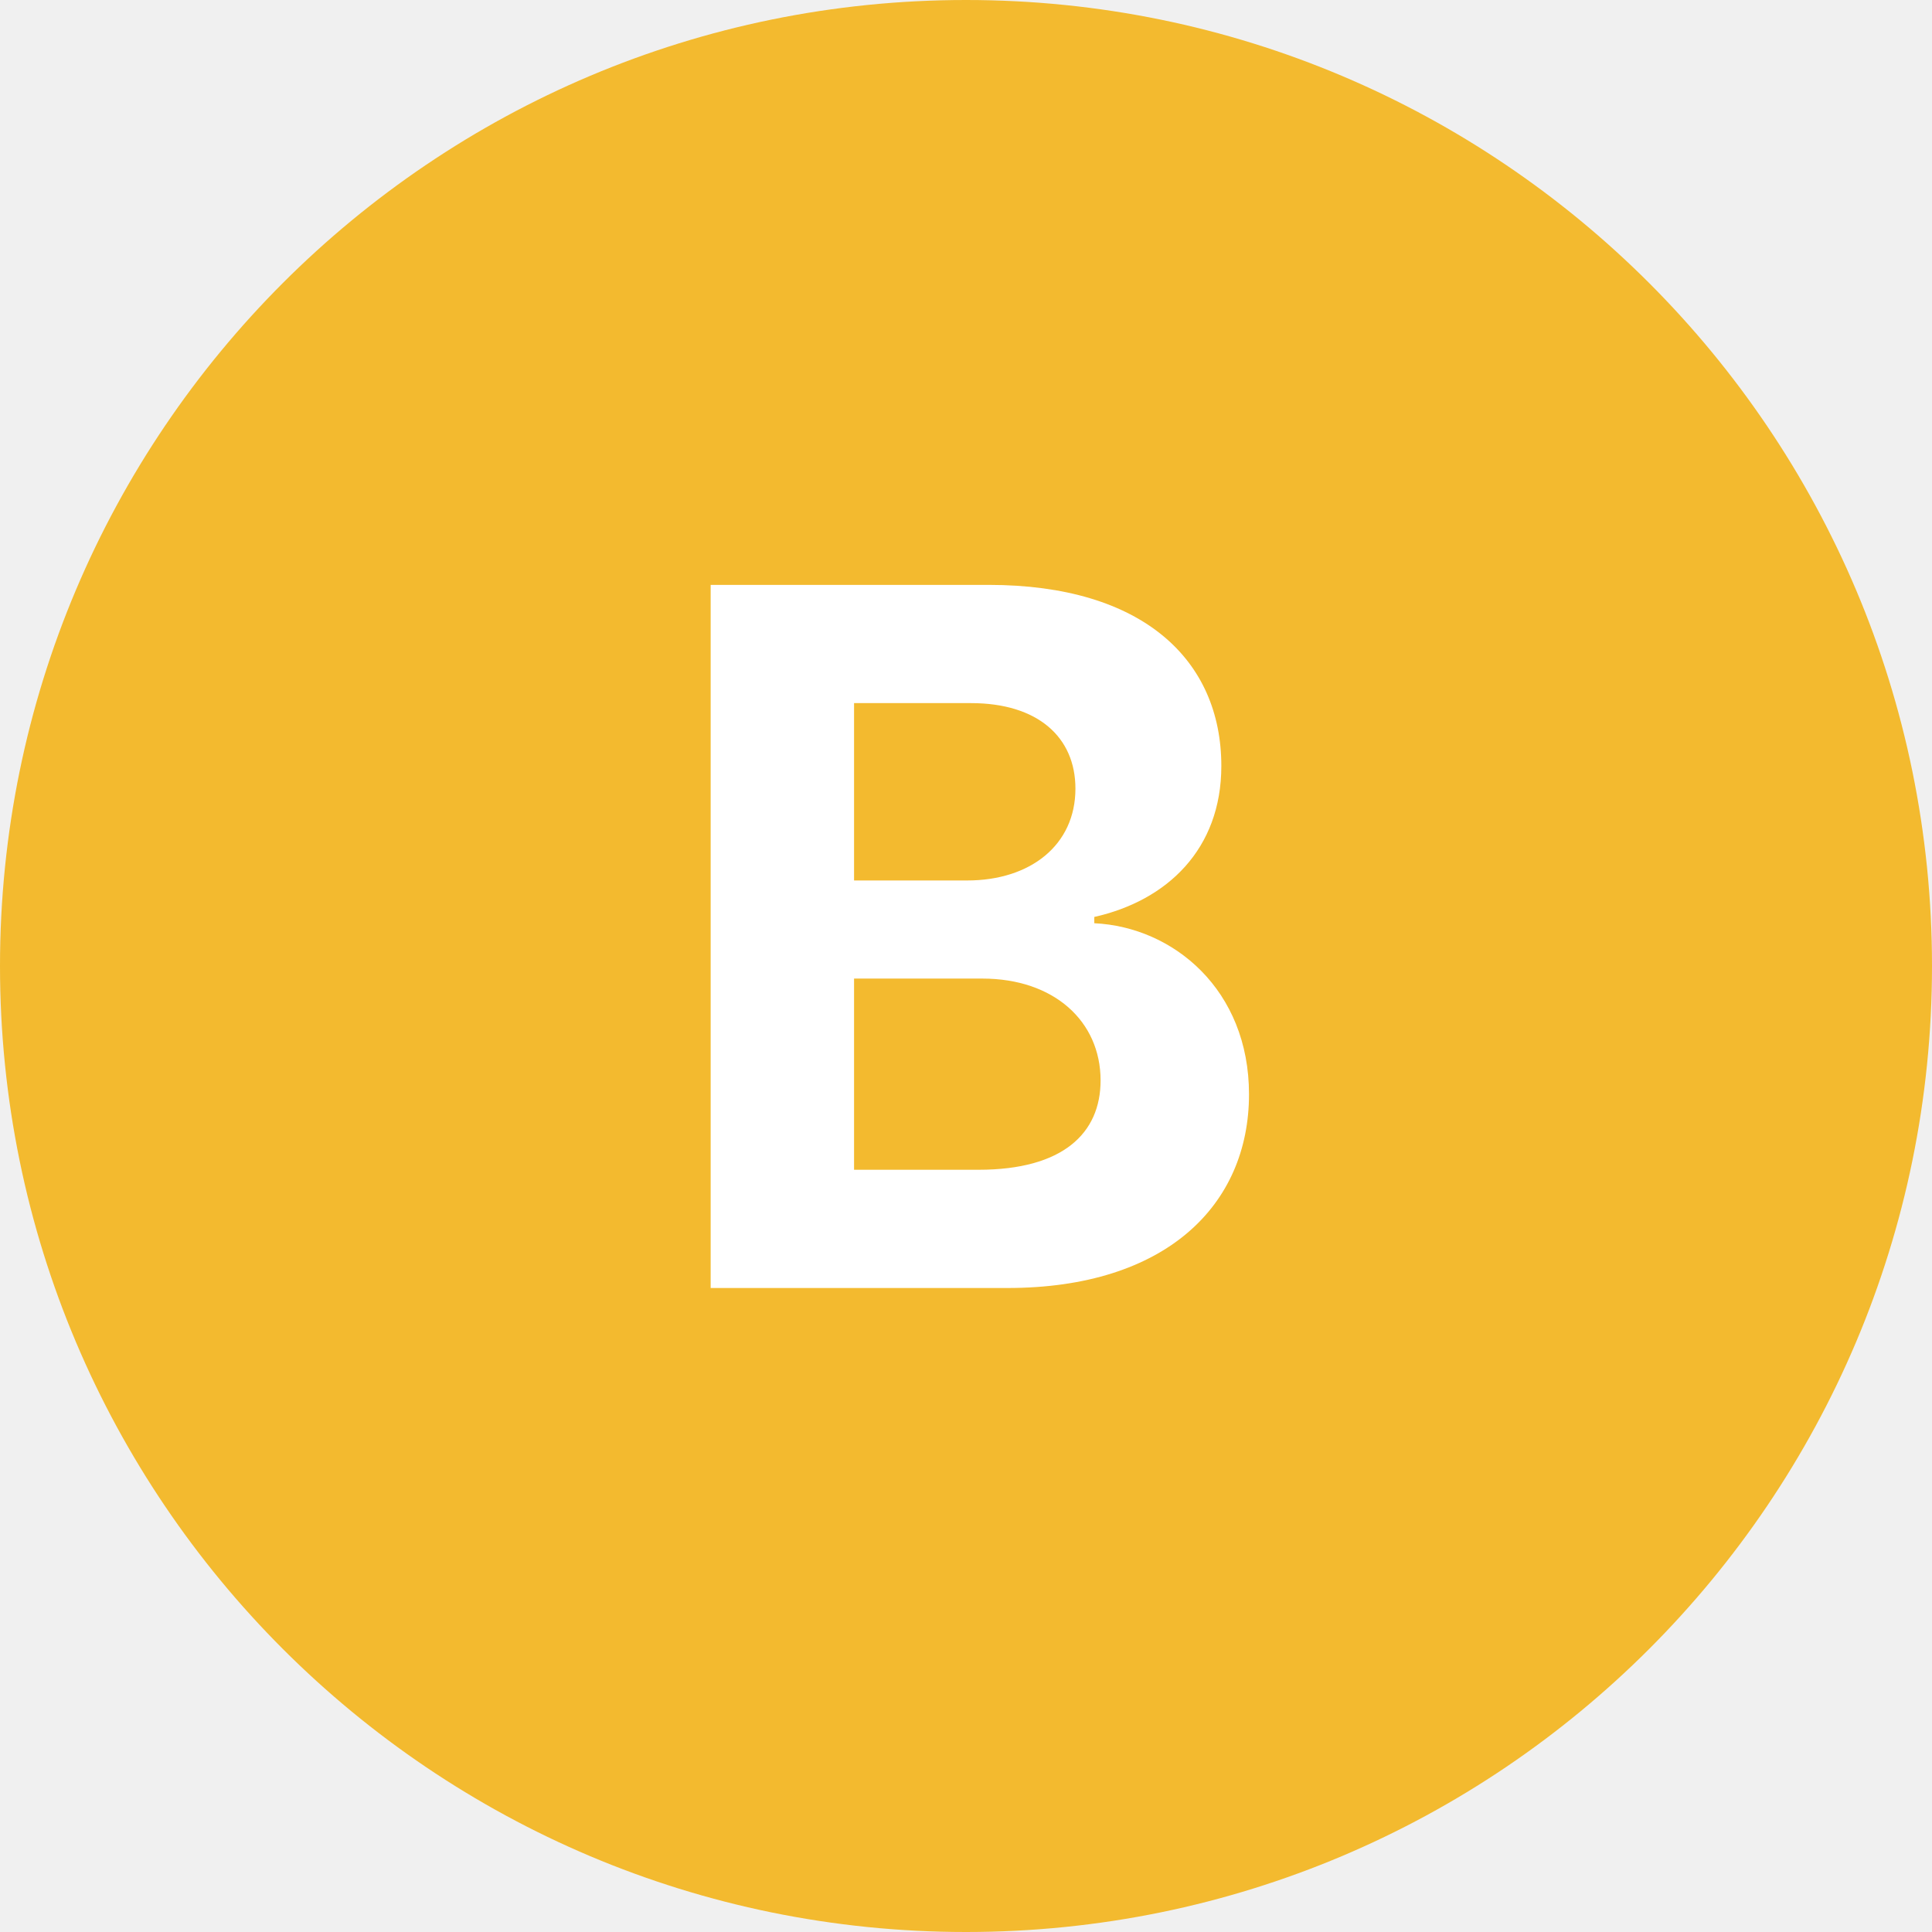
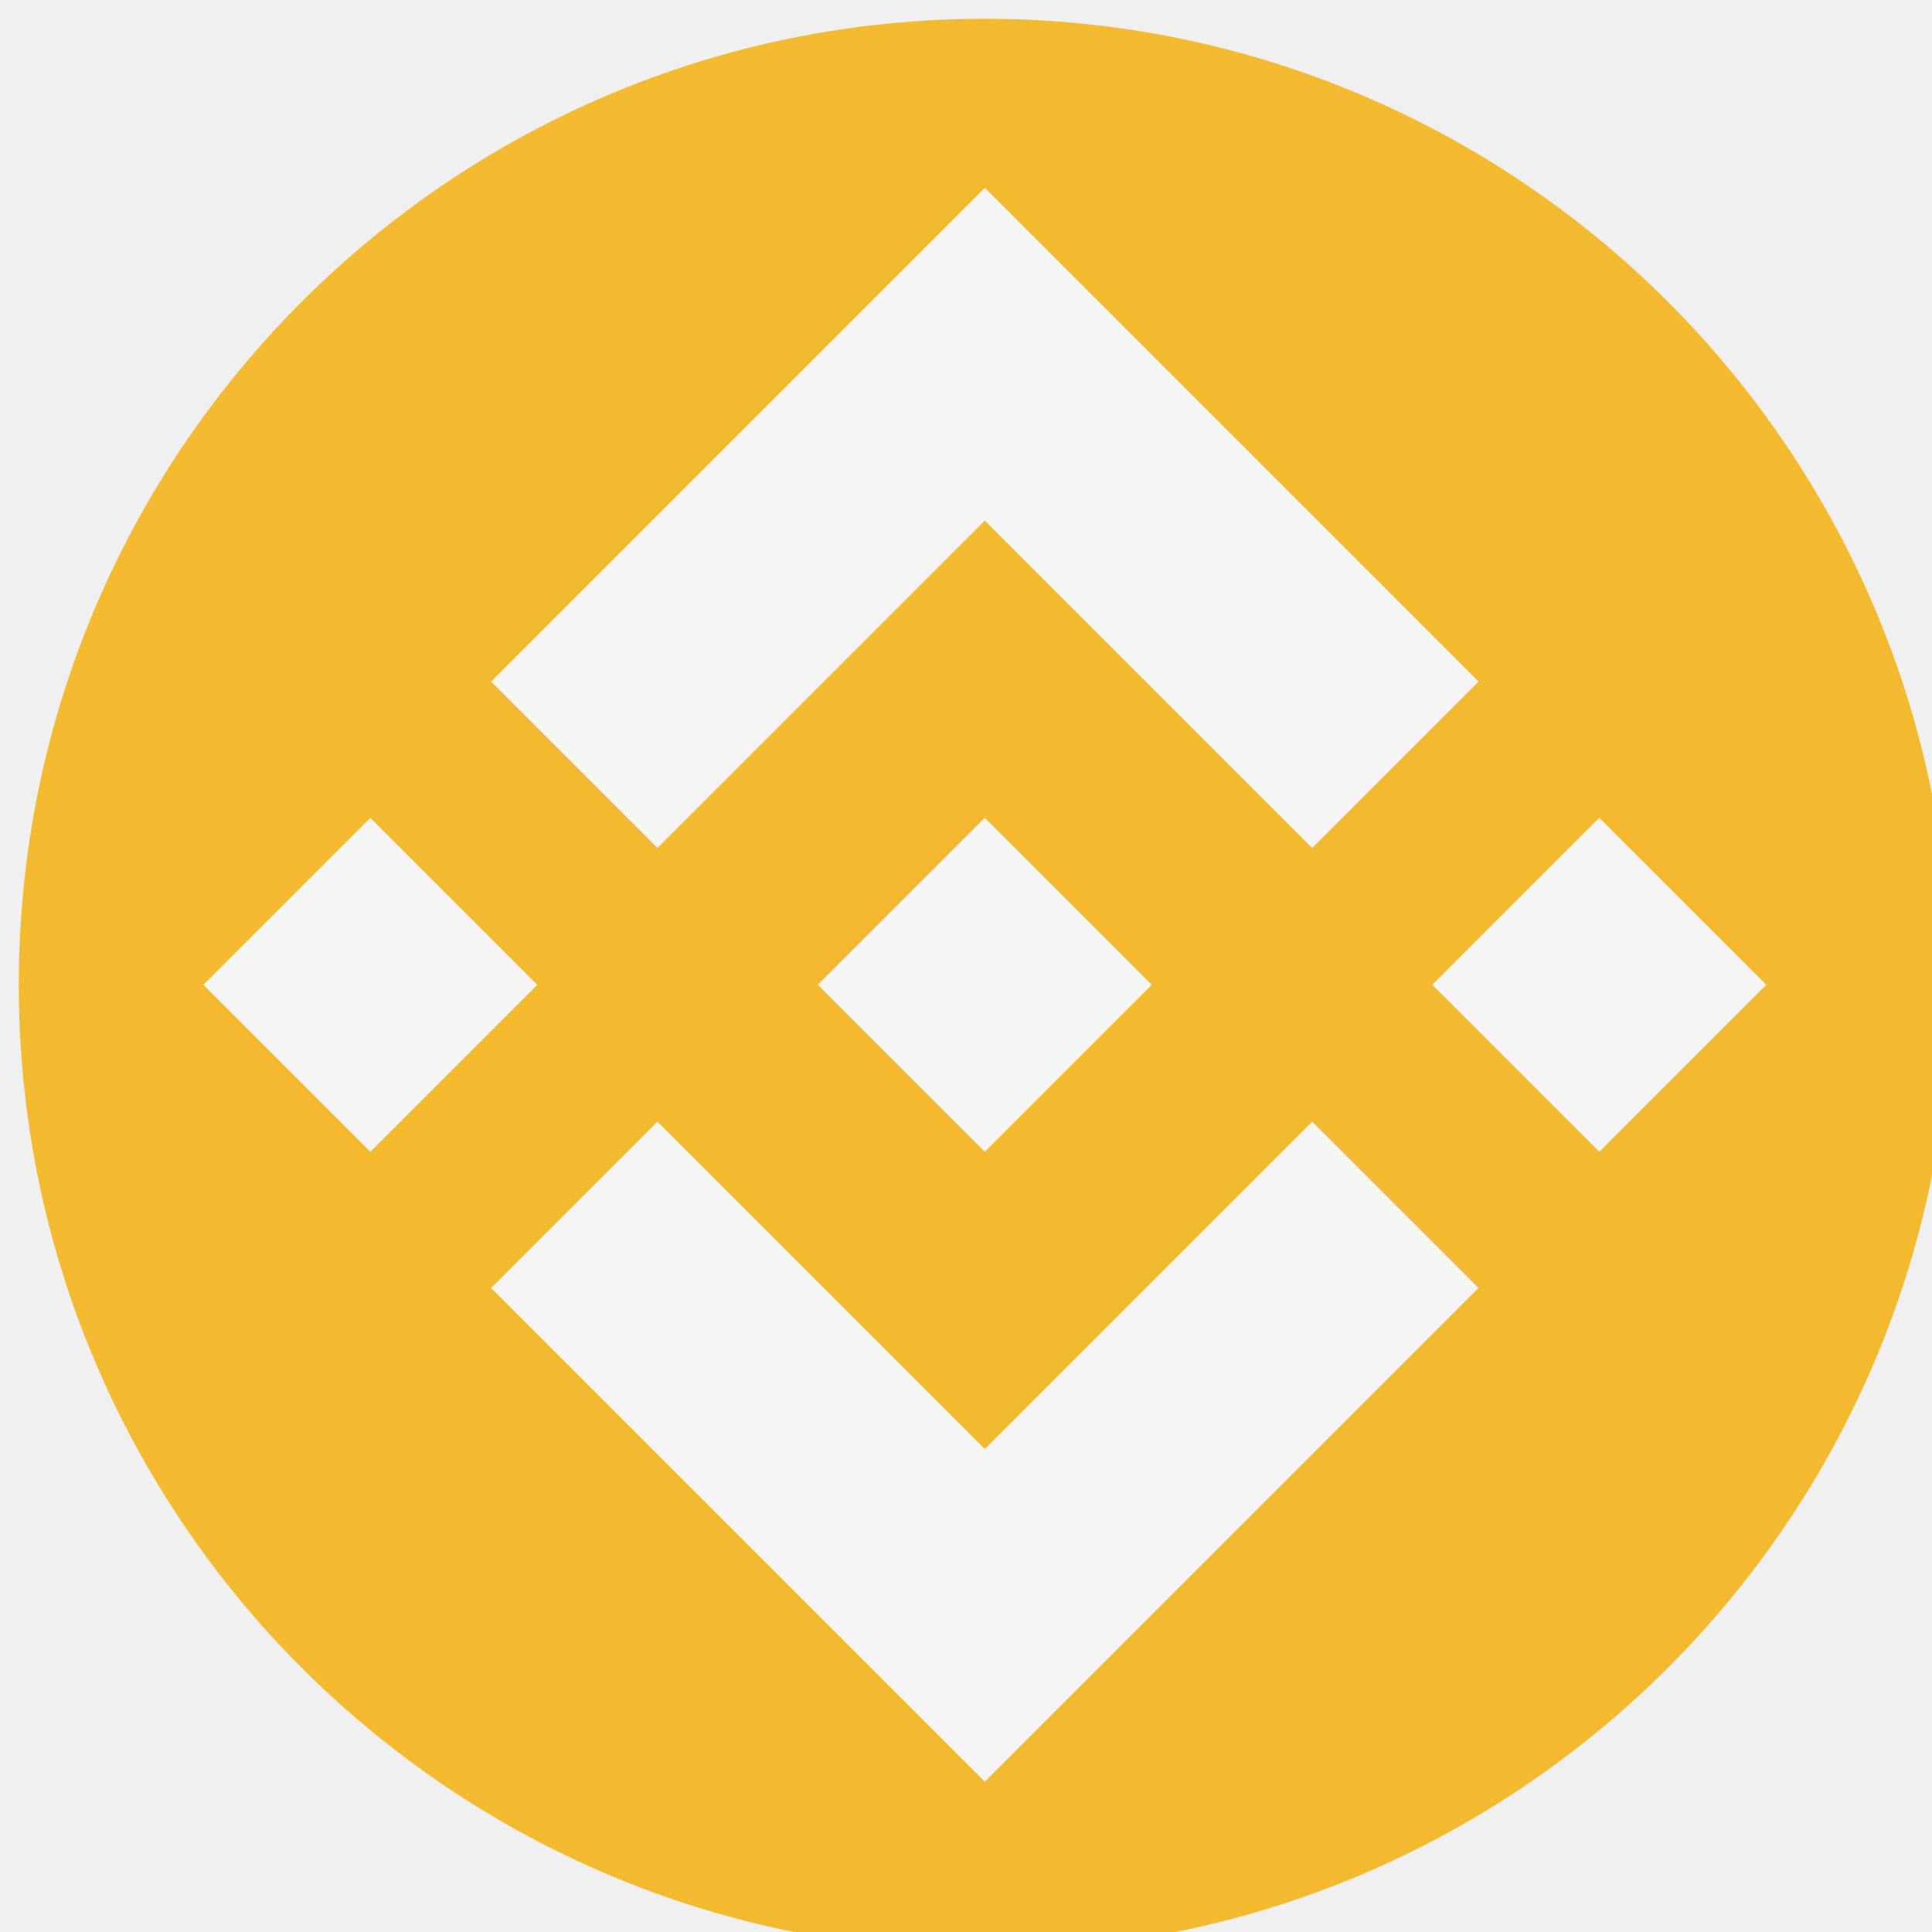
- <svg xmlns="http://www.w3.org/2000/svg" aria-label="BNB Smart Chain (BEP-20)" viewBox="0 0 24 24">
-   <circle cx="12" cy="12" r="12" fill="#f3ba2f" />
-   <text x="12" y="16" fill="#fff" font-family="system-ui, -apple-system, sans-serif" font-size="12" font-weight="700" text-anchor="middle">B</text>
+ <svg xmlns="http://www.w3.org/2000/svg" aria-label="BNB Smart Chain (BEP-20)">
+   <circle cx="367" cy="367" r="360" fill="#f3ba2f" />
+   <path d="M367 70l184 184-62 62-122-122-122 122-62-62zM245 418l122 122 122-122 62 62-184 184-184-184zm122-113.225L429.225 367 367 429.225 304.775 367zm-229 0L200.225 367 138 429.225 75.775 367zm458 0L658.225 367 596 429.225 533.775 367z" fill="#f5f5f5" />
</svg>
